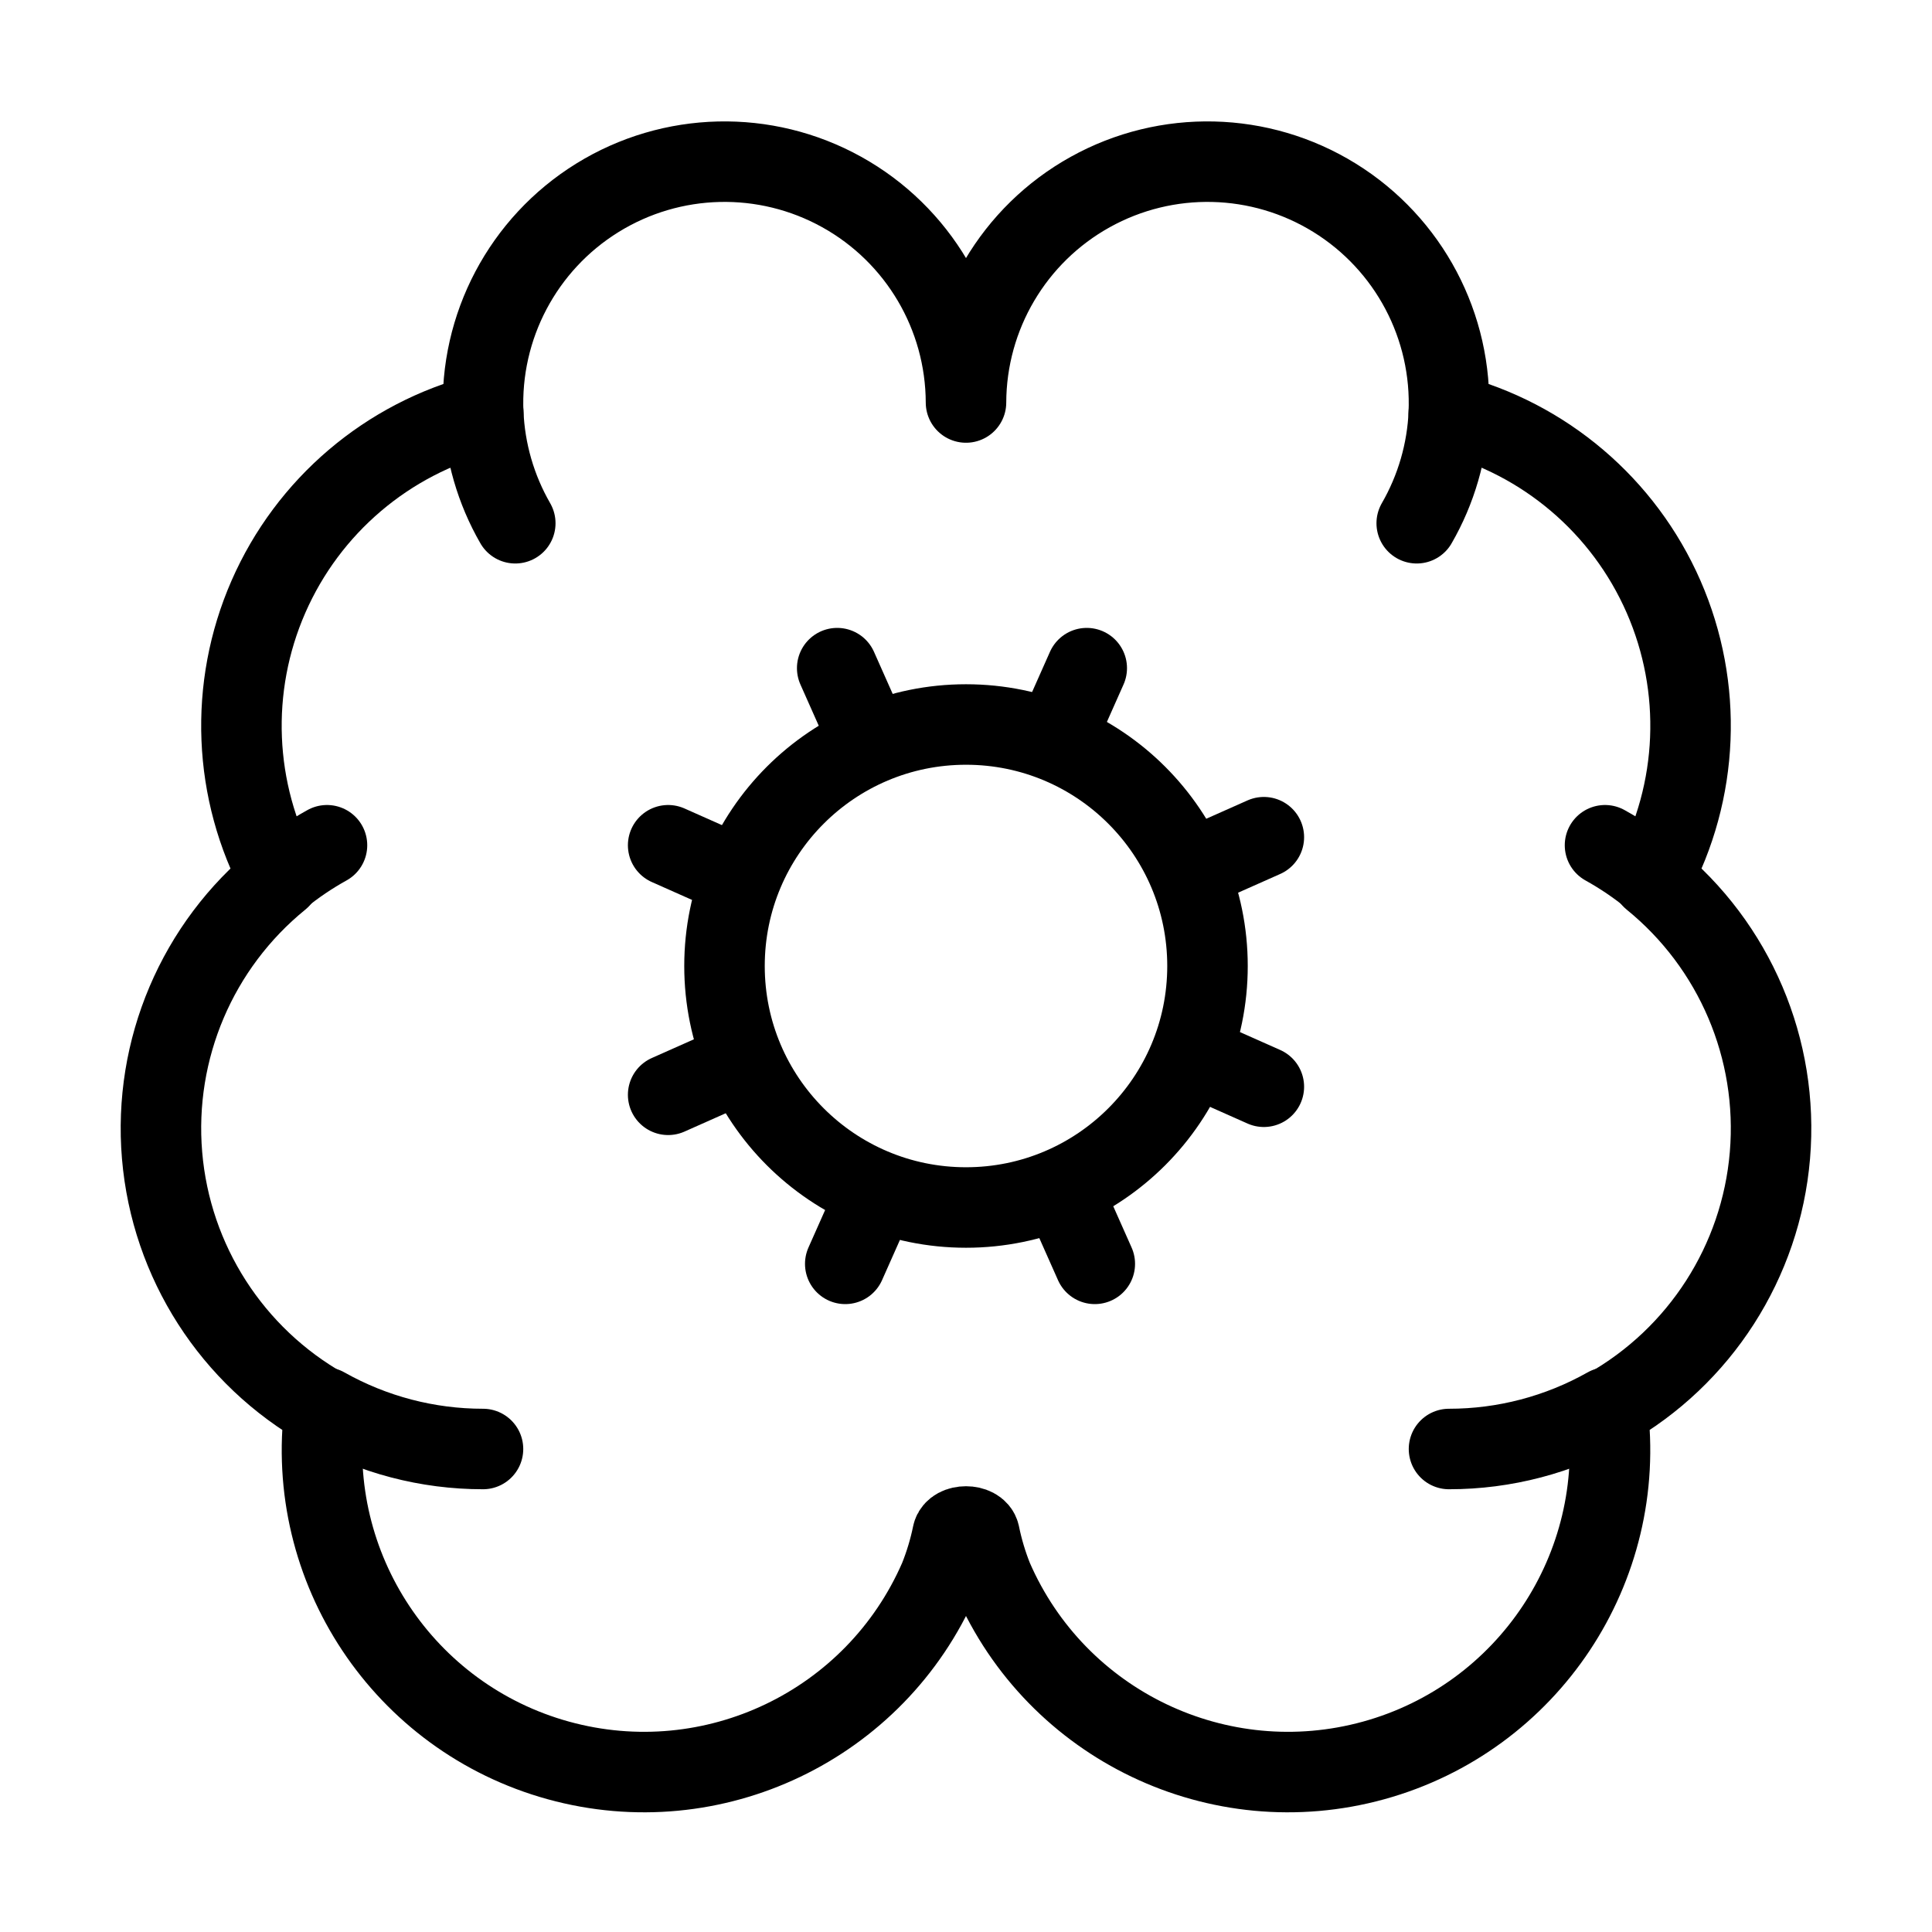
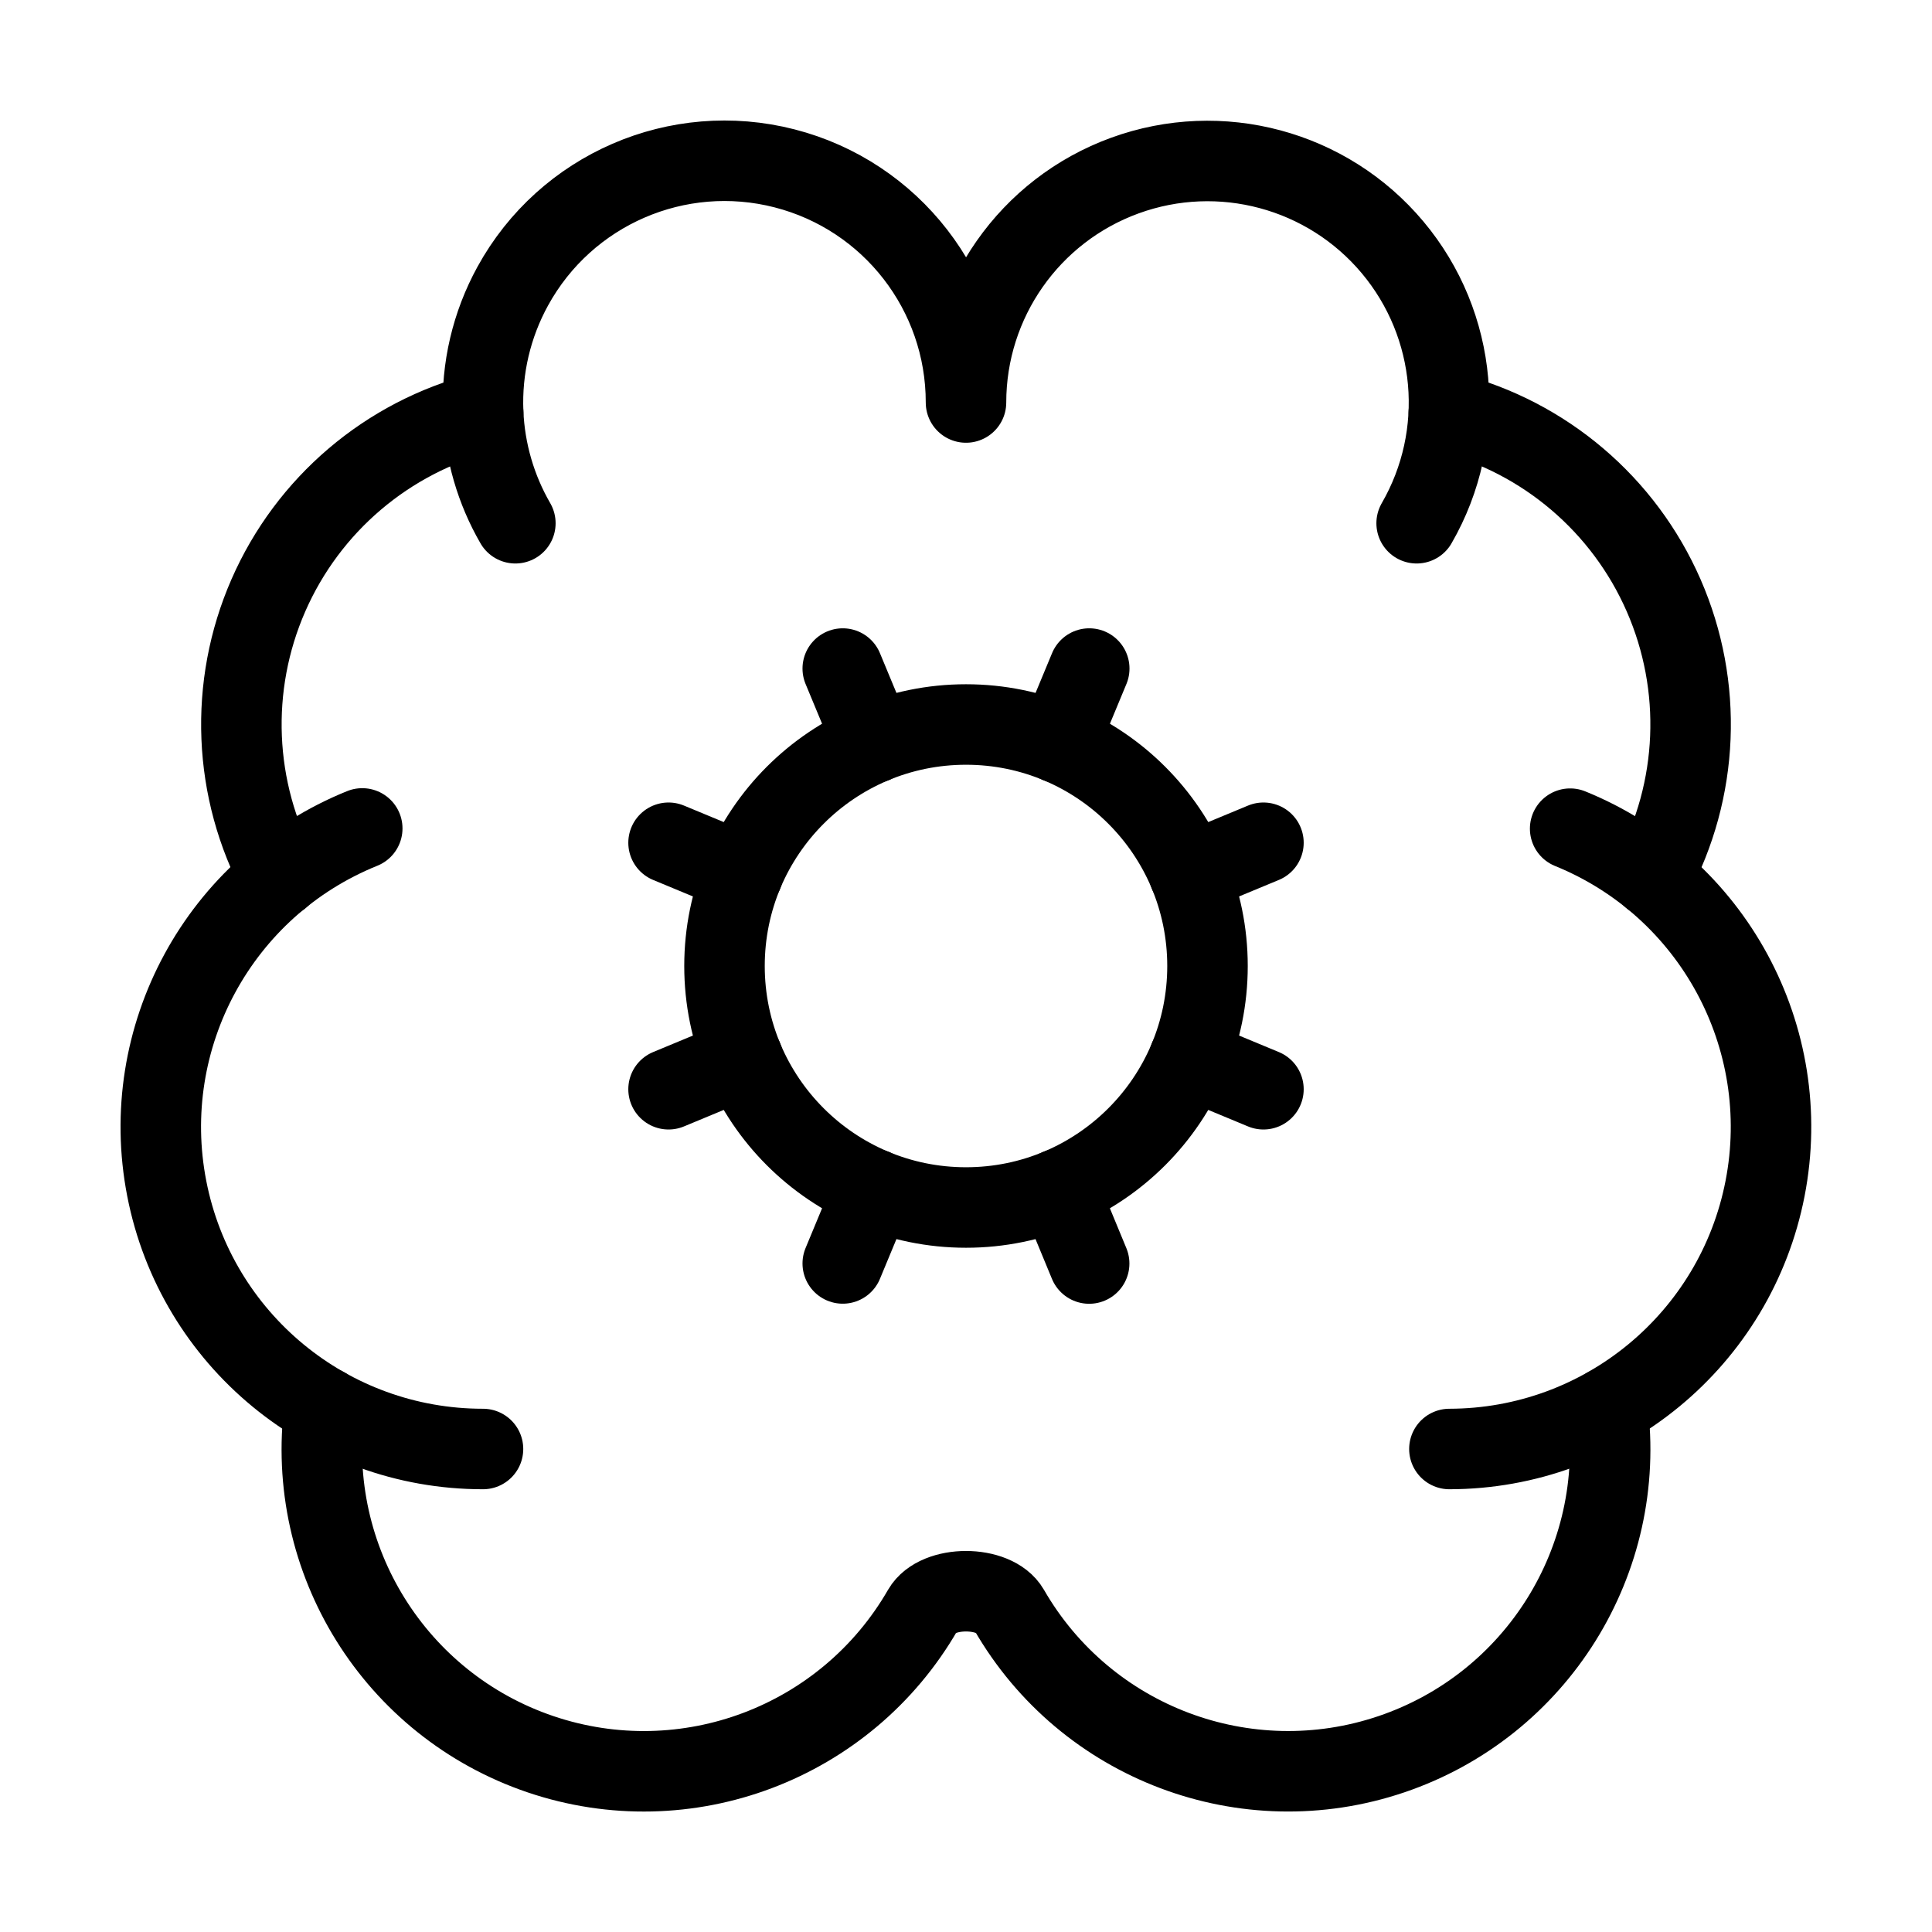
<svg xmlns="http://www.w3.org/2000/svg" width="24" height="24" viewBox="0 0 24 24" fill="none" stroke="currentColor" stroke-width="1.000" stroke-linecap="round" stroke-linejoin="round">
-   <path d="M12 5a3 3 0 1 0-5.997.142 4 4 0 0 0-2.526 5.77 4 4 0 0 0 .556 6.588 4 4 0 0 0 7.636 2.106 3.2 3.2 0 0 0 .164-.546c.028-.13.306-.13.335 0a3.2 3.2 0 0 0 .163.546 4 4 0 0 0 7.636-2.106 4 4 0 0 0 .556-6.588 4 4 0 0 0-2.526-5.77A3 3 0 1 0 12 5" />
-   <path d="M17.599 6.5a3 3 0 0 0 .399-1.375" />
-   <path d="M6.003 5.125A3 3 0 0 0 6.401 6.5" />
-   <path d="M3.477 10.896a4 4 0 0 1 .585-.396" />
-   <path d="M19.938 10.5a4 4 0 0 1 .585.396" />
-   <path d="M6 18a4 4 0 0 1-1.967-.516" />
-   <path d="M19.967 17.484A4 4 0 0 1 18 18" />
+   <path d="m10.852 14.772-.383.923" />
+   <path d="m10.852 9.228-.383-.923" />
+   <path d="m13.148 14.772.382.924" />
+   <path d="m13.531 8.305-.383.923" />
+   <path d="m14.772 10.852.923-.383" />
+   <path d="m14.772 13.148.923.383" />
+   <path d="M17.598 6.5A3 3 0 1 0 12 5a3 3 0 0 0-5.63-1.446 3 3 0 0 0-.368 1.571 4 4 0 0 0-2.525 5.771" />
+   <path d="M17.998 5.125a4 4 0 0 1 2.525 5.771" />
+   <path d="M19.505 10.294a4 4 0 0 1-1.5 7.706" />
+   <path d="M4.032 17.483A4 4 0 0 0 11.464 20c.18-.311.892-.311 1.072 0a4 4 0 0 0 7.432-2.516" />
+   <path d="M4.5 10.291A4 4 0 0 0 6 18" />
+   <path d="M6.002 5.125a3 3 0 0 0 .4 1.375" />
+   <path d="m9.228 10.852-.923-.383" />
+   <path d="m9.228 13.148-.923.383" />
  <circle cx="12" cy="12" r="3" />
-   <path d="m15.7 10.4-.9.4" />
-   <path d="m9.2 13.2-.9.4" />
-   <path d="m13.6 15.7-.4-.9" />
-   <path d="m10.8 9.2-.4-.9" />
-   <path d="m15.7 13.5-.9-.4" />
-   <path d="m9.2 10.9-.9-.4" />
-   <path d="m10.5 15.7.4-.9" />
-   <path d="m13.1 9.2.4-.9" />
</svg>
